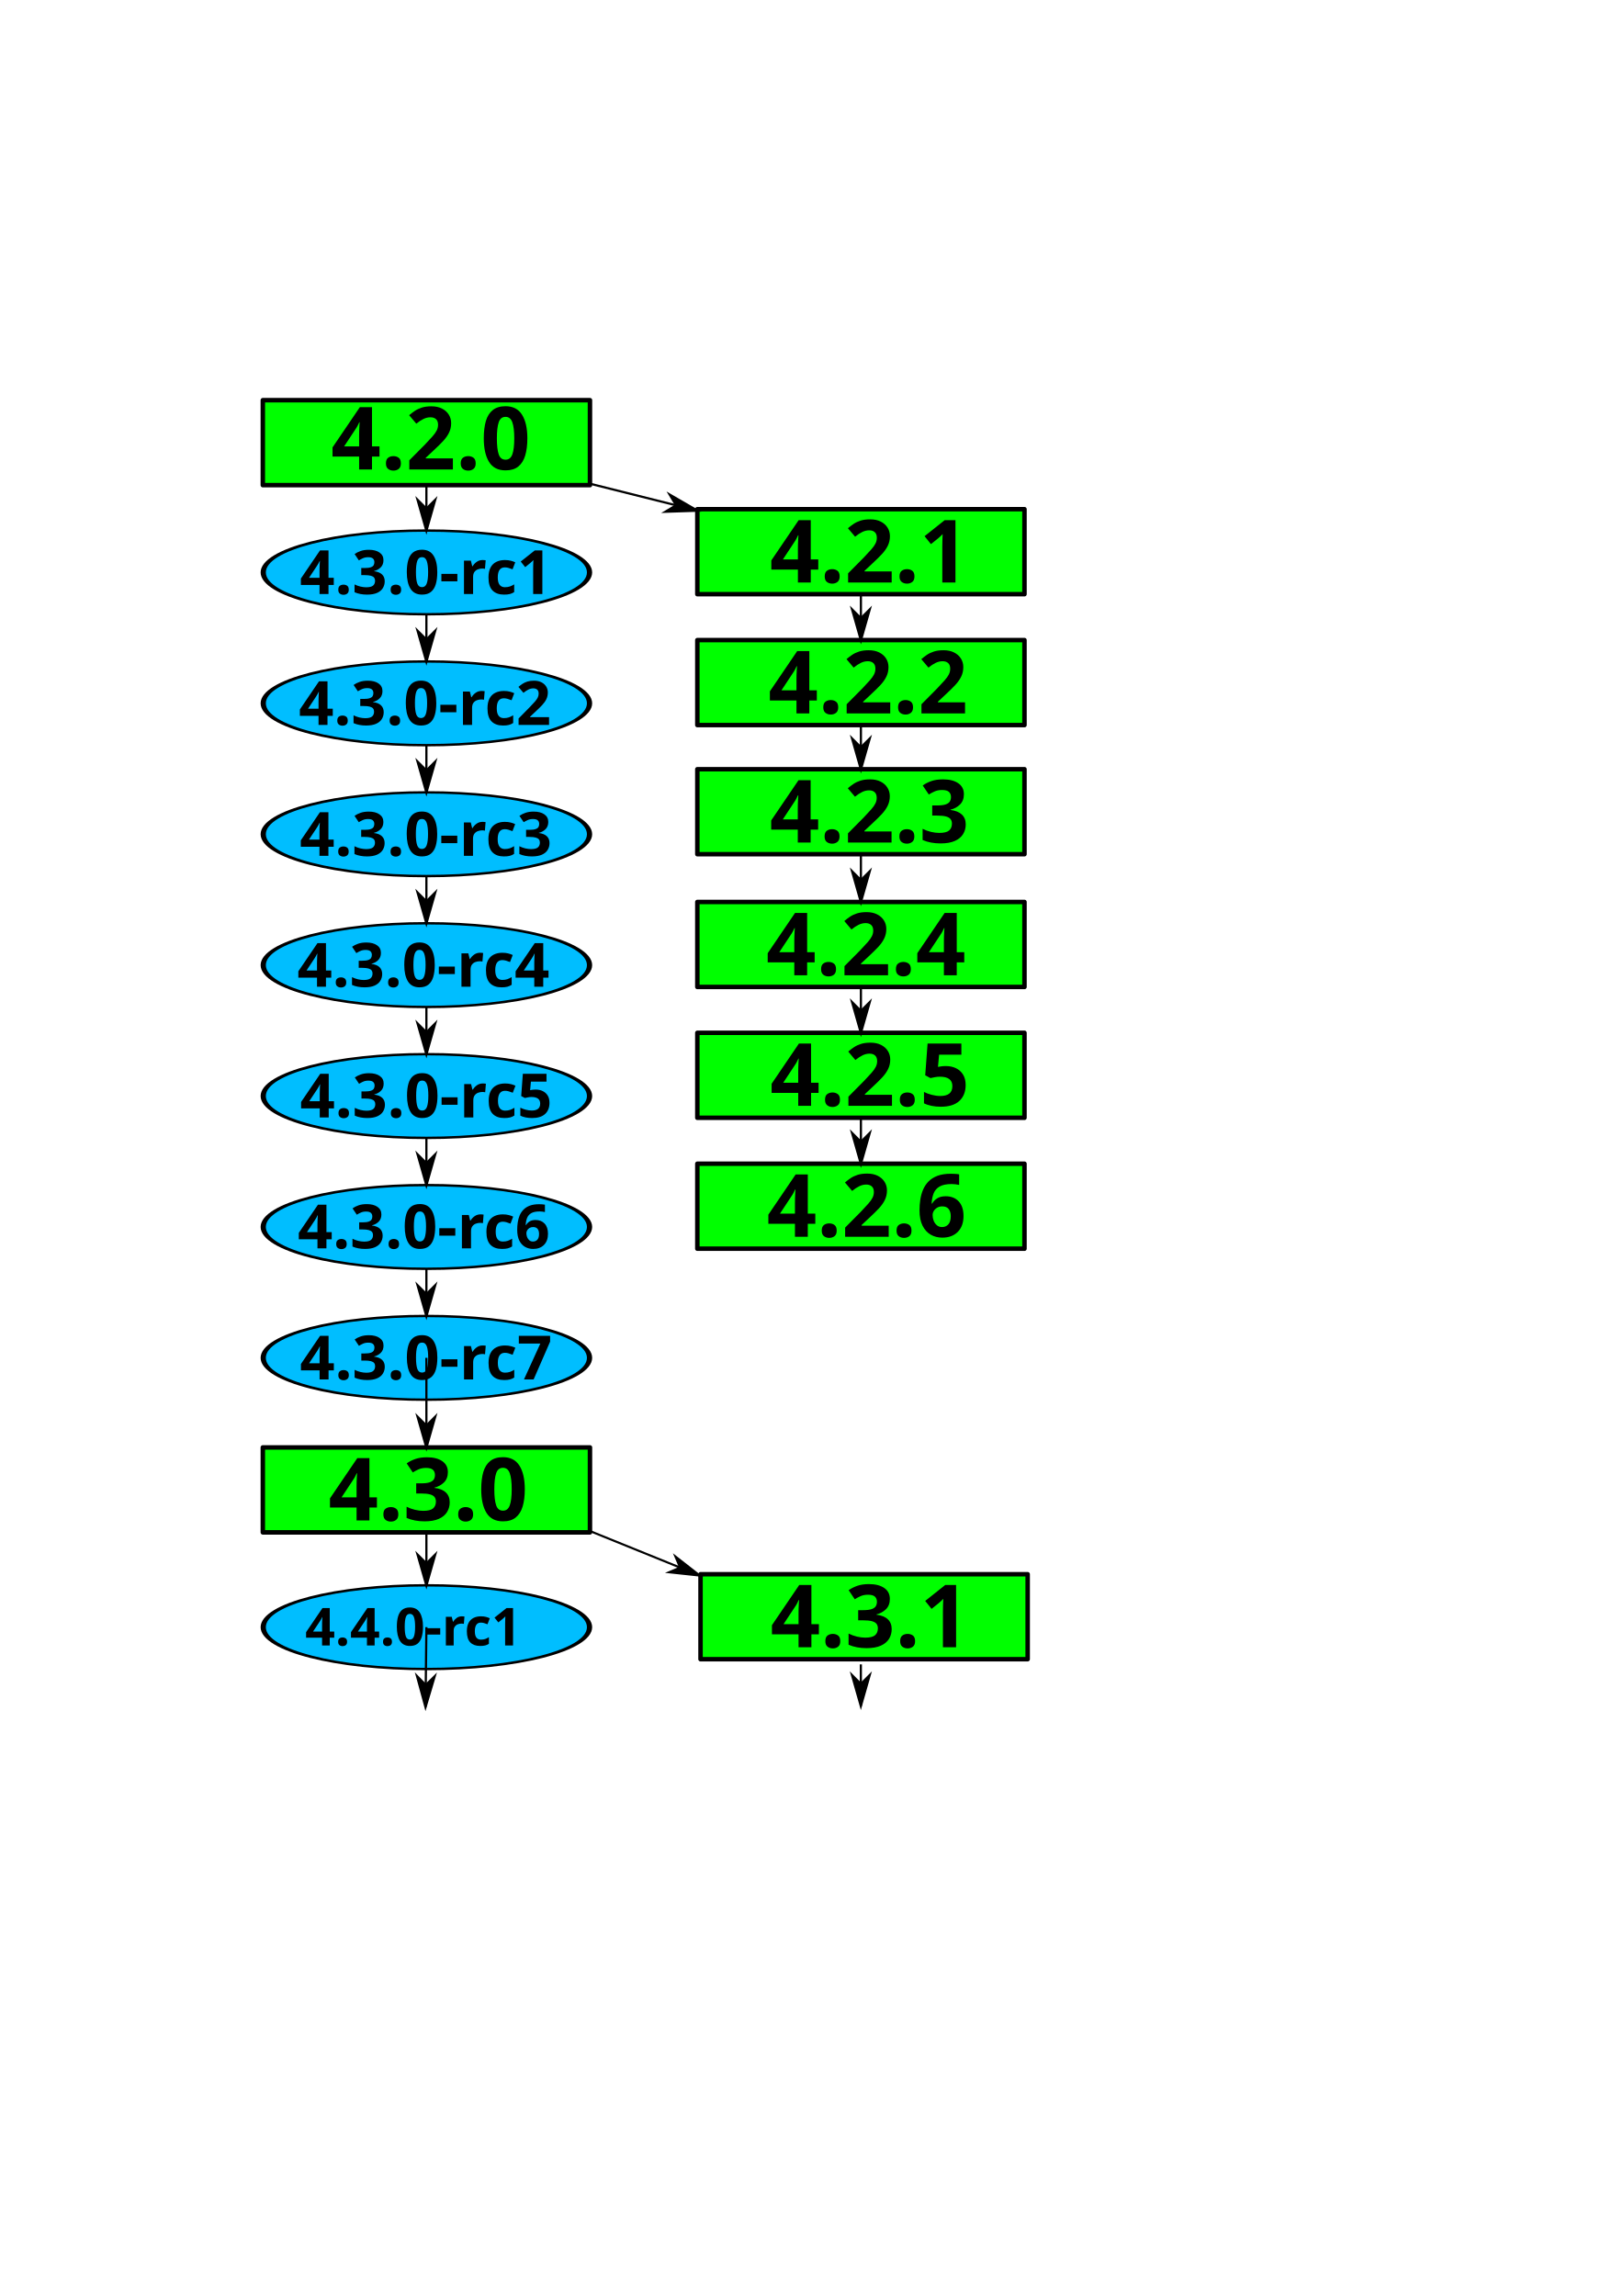
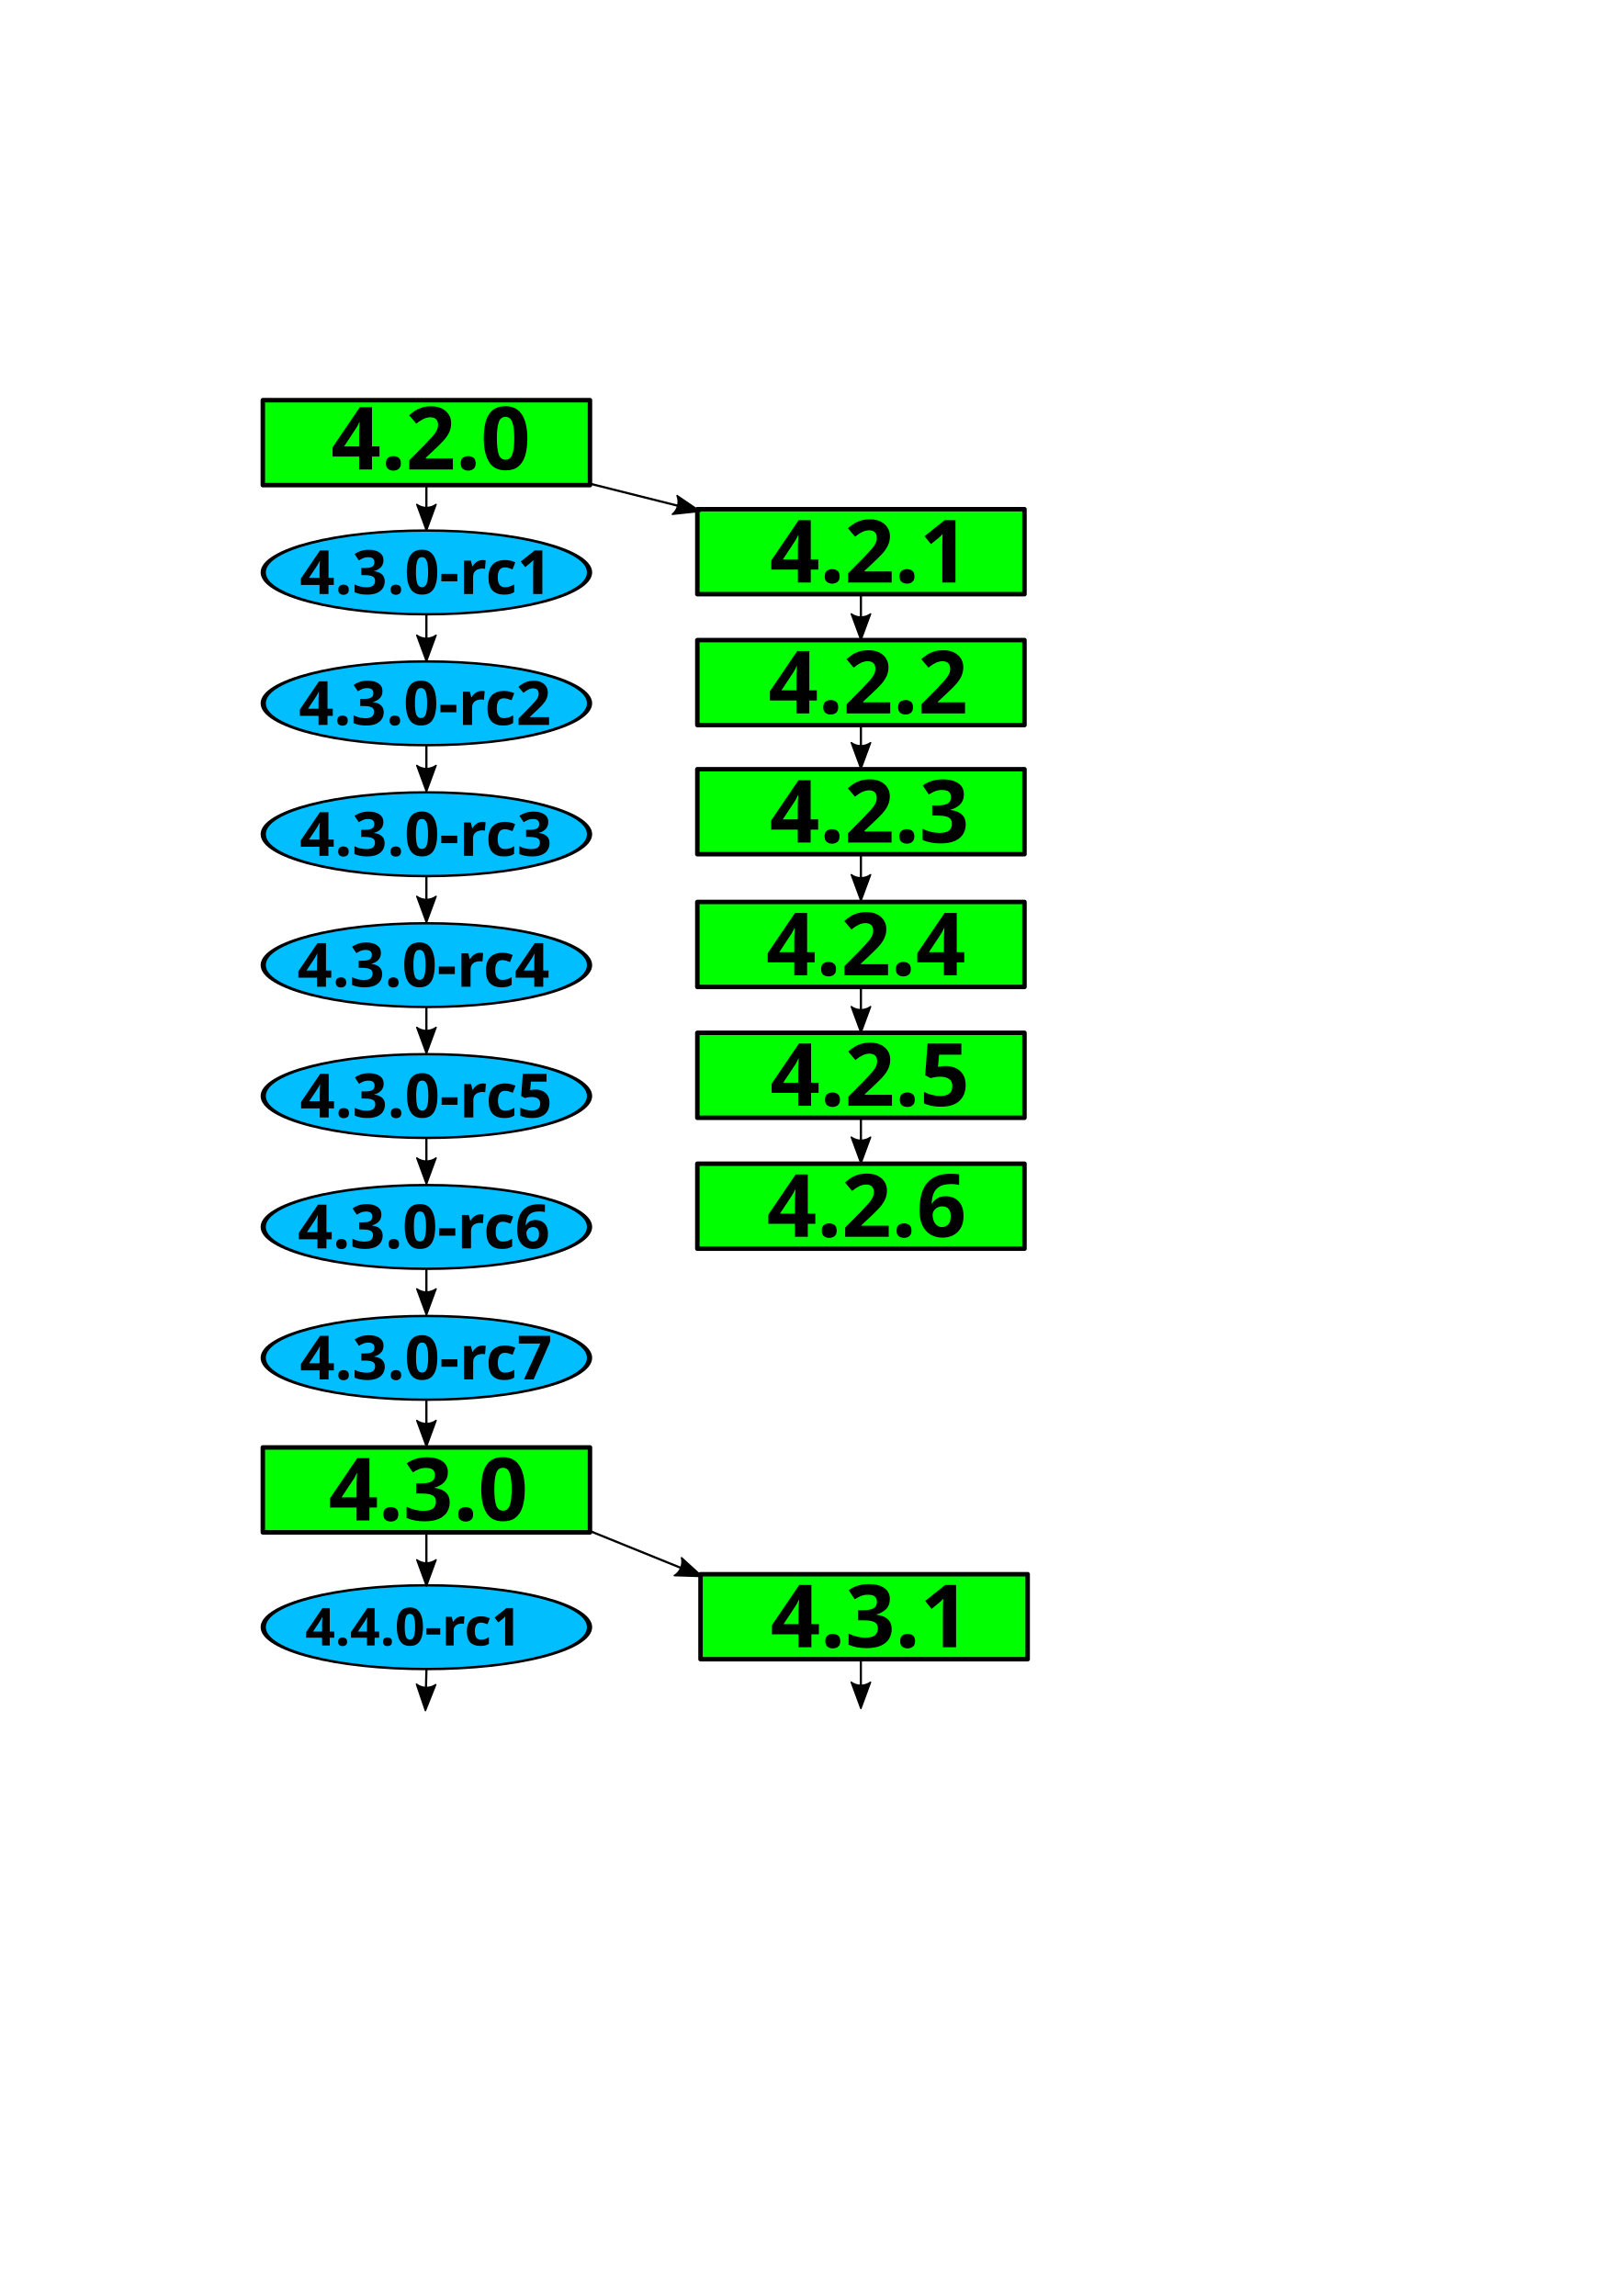
<svg xmlns="http://www.w3.org/2000/svg" width="744.094" height="1052.362" id="svg2" version="1.1">
  <defs id="defs4">
+     <marker orient="auto" refY="0.0" refX="0.0" id="marker6259" style="overflow:visible;">
+       <path id="path6261" style="fill-rule:evenodd;stroke-width:0.625;stroke-linejoin:round;stroke:#000000;stroke-opacity:1;fill:#000000;fill-opacity:1" d="M 8.719,4.034 L -2.207,0.016 L 8.719,-4.002 C 6.973,-1.63 6.983,1.616 8.719,4.034 z " transform="scale(1.1) rotate(180) translate(1,0)" />
+     </marker>
+     <marker orient="auto" refY="0.0" refX="0.0" id="marker6117" style="overflow:visible;">
+       <path id="path6119" style="fill-rule:evenodd;stroke-width:0.625;stroke-linejoin:round;stroke:#000000;stroke-opacity:1;fill:#000000;fill-opacity:1" d="M 8.719,4.034 L -2.207,0.016 L 8.719,-4.002 C 6.973,-1.63 6.983,1.616 8.719,4.034 z " transform="scale(1.1) rotate(180) translate(1,0)" />
+     </marker>
+     <marker style="overflow:visible;" id="marker5981" refX="0.0" refY="0.0" orient="auto">
+       <path transform="scale(1.1) rotate(180) translate(1,0)" d="M 8.719,4.034 L -2.207,0.016 L 8.719,-4.002 C 6.973,-1.63 6.983,1.616 8.719,4.034 z " style="fill-rule:evenodd;stroke-width:0.625;stroke-linejoin:round;stroke:#000000;stroke-opacity:1;fill:#000000;fill-opacity:1" id="path5983" />
+     </marker>
+     <marker orient="auto" refY="0.0" refX="0.0" id="marker5851" style="overflow:visible;">
+       <path id="path5853" style="fill-rule:evenodd;stroke-width:0.625;stroke-linejoin:round;stroke:#000000;stroke-opacity:1;fill:#000000;fill-opacity:1" d="M 8.719,4.034 L -2.207,0.016 L 8.719,-4.002 C 6.973,-1.63 6.983,1.616 8.719,4.034 z " transform="scale(1.1) rotate(180) translate(1,0)" />
+     </marker>
+     <marker style="overflow:visible;" id="marker5727" refX="0.0" refY="0.0" orient="auto">
+       <path transform="scale(1.1) rotate(180) translate(1,0)" d="M 8.719,4.034 L -2.207,0.016 L 8.719,-4.002 C 6.973,-1.63 6.983,1.616 8.719,4.034 z " style="fill-rule:evenodd;stroke-width:0.625;stroke-linejoin:round;stroke:#000000;stroke-opacity:1;fill:#000000;fill-opacity:1" id="path5729" />
+     </marker>
+     <marker orient="auto" refY="0.0" refX="0.0" id="marker5609" style="overflow:visible;">
+       <path id="path5611" style="fill-rule:evenodd;stroke-width:0.625;stroke-linejoin:round;stroke:#000000;stroke-opacity:1;fill:#000000;fill-opacity:1" d="M 8.719,4.034 L -2.207,0.016 L 8.719,-4.002 C 6.973,-1.63 6.983,1.616 8.719,4.034 z " transform="scale(1.1) rotate(180) translate(1,0)" />
+     </marker>
+     <marker style="overflow:visible;" id="marker5497" refX="0.0" refY="0.0" orient="auto">
+       <path transform="scale(1.1) rotate(180) translate(1,0)" d="M 8.719,4.034 L -2.207,0.016 L 8.719,-4.002 C 6.973,-1.63 6.983,1.616 8.719,4.034 z " style="fill-rule:evenodd;stroke-width:0.625;stroke-linejoin:round;stroke:#000000;stroke-opacity:1;fill:#000000;fill-opacity:1" id="path5499" />
+     </marker>
+     <marker orient="auto" refY="0.0" refX="0.0" id="marker5391" style="overflow:visible;">
+       <path id="path5393" style="fill-rule:evenodd;stroke-width:0.625;stroke-linejoin:round;stroke:#000000;stroke-opacity:1;fill:#000000;fill-opacity:1" d="M 8.719,4.034 L -2.207,0.016 L 8.719,-4.002 C 6.973,-1.63 6.983,1.616 8.719,4.034 z " transform="scale(1.1) rotate(180) translate(1,0)" />
+     </marker>
+     <marker style="overflow:visible;" id="marker5291" refX="0.0" refY="0.0" orient="auto">
+       <path transform="scale(1.1) rotate(180) translate(1,0)" d="M 8.719,4.034 L -2.207,0.016 L 8.719,-4.002 C 6.973,-1.63 6.983,1.616 8.719,4.034 z " style="fill-rule:evenodd;stroke-width:0.625;stroke-linejoin:round;stroke:#000000;stroke-opacity:1;fill:#000000;fill-opacity:1" id="path5293" />
+     </marker>
+     <marker orient="auto" refY="0.0" refX="0.0" id="marker5197" style="overflow:visible;">
+       <path id="path5199" style="fill-rule:evenodd;stroke-width:0.625;stroke-linejoin:round;stroke:#000000;stroke-opacity:1;fill:#000000;fill-opacity:1" d="M 8.719,4.034 L -2.207,0.016 L 8.719,-4.002 C 6.973,-1.63 6.983,1.616 8.719,4.034 z " transform="scale(1.1) rotate(180) translate(1,0)" />
+     </marker>
+     <marker style="overflow:visible;" id="marker5109" refX="0.0" refY="0.0" orient="auto">
+       <path transform="scale(1.1) rotate(180) translate(1,0)" d="M 8.719,4.034 L -2.207,0.016 L 8.719,-4.002 C 6.973,-1.63 6.983,1.616 8.719,4.034 z " style="fill-rule:evenodd;stroke-width:0.625;stroke-linejoin:round;stroke:#000000;stroke-opacity:1;fill:#000000;fill-opacity:1" id="path5111" />
+     </marker>
+     <marker orient="auto" refY="0.0" refX="0.0" id="marker5027" style="overflow:visible;">
+       <path id="path5029" style="fill-rule:evenodd;stroke-width:0.625;stroke-linejoin:round;stroke:#000000;stroke-opacity:1;fill:#000000;fill-opacity:1" d="M 8.719,4.034 L -2.207,0.016 L 8.719,-4.002 C 6.973,-1.63 6.983,1.616 8.719,4.034 z " transform="scale(1.1) rotate(180) translate(1,0)" />
+     </marker>
+     <marker style="overflow:visible;" id="marker4951" refX="0.0" refY="0.0" orient="auto">
+       <path transform="scale(1.1) rotate(180) translate(1,0)" d="M 8.719,4.034 L -2.207,0.016 L 8.719,-4.002 C 6.973,-1.63 6.983,1.616 8.719,4.034 z " style="fill-rule:evenodd;stroke-width:0.625;stroke-linejoin:round;stroke:#000000;stroke-opacity:1;fill:#000000;fill-opacity:1" id="path4953" />
+     </marker>
+     <marker orient="auto" refY="0.0" refX="0.0" id="marker4877" style="overflow:visible;">
+       <path id="path4879" style="fill-rule:evenodd;stroke-width:0.625;stroke-linejoin:round;stroke:#000000;stroke-opacity:1;fill:#000000;fill-opacity:1" d="M 8.719,4.034 L -2.207,0.016 L 8.719,-4.002 C 6.973,-1.63 6.983,1.616 8.719,4.034 z " transform="scale(1.1) rotate(180) translate(1,0)" />
+     </marker>
+     <marker style="overflow:visible;" id="marker4813" refX="0.0" refY="0.0" orient="auto">
+       <path transform="scale(1.1) rotate(180) translate(1,0)" d="M 8.719,4.034 L -2.207,0.016 L 8.719,-4.002 C 6.973,-1.63 6.983,1.616 8.719,4.034 z " style="fill-rule:evenodd;stroke-width:0.625;stroke-linejoin:round;stroke:#000000;stroke-opacity:1;fill:#000000;fill-opacity:1" id="path4815" />
+     </marker>
+     <marker orient="auto" refY="0.0" refX="0.0" id="marker4755" style="overflow:visible;">
+       <path id="path4757" style="fill-rule:evenodd;stroke-width:0.625;stroke-linejoin:round;stroke:#000000;stroke-opacity:1;fill:#000000;fill-opacity:1" d="M 8.719,4.034 L -2.207,0.016 L 8.719,-4.002 C 6.973,-1.63 6.983,1.616 8.719,4.034 z " transform="scale(1.1) rotate(180) translate(1,0)" />
+     </marker>
+     <marker style="overflow:visible;" id="marker4703" refX="0.0" refY="0.0" orient="auto">
+       <path transform="scale(1.1) rotate(180) translate(1,0)" d="M 8.719,4.034 L -2.207,0.016 L 8.719,-4.002 C 6.973,-1.63 6.983,1.616 8.719,4.034 z " style="fill-rule:evenodd;stroke-width:0.625;stroke-linejoin:round;stroke:#000000;stroke-opacity:1;fill:#000000;fill-opacity:1" id="path4705" />
+     </marker>
+     <marker orient="auto" refY="0.0" refX="0.0" id="Arrow2Lend" style="overflow:visible;">
+       <path id="path4354" style="fill-rule:evenodd;stroke-width:0.625;stroke-linejoin:round;stroke:#000000;stroke-opacity:1;fill:#000000;fill-opacity:1" d="M 8.719,4.034 L -2.207,0.016 L 8.719,-4.002 C 6.973,-1.63 6.983,1.616 8.719,4.034 z " transform="scale(1.1) rotate(180) translate(1,0)" />
+     </marker>
+     <marker orient="auto" refY="0.0" refX="0.0" id="Arrow1Mend" style="overflow:visible;">
+       <path id="path4342" d="M 0.0,0.0 L 5.0,-5.0 L -12.5,0.0 L 5.0,5.0 L 0.0,0.0 z " style="fill-rule:evenodd;stroke:#000000;stroke-width:1pt;stroke-opacity:1;fill:#000000;fill-opacity:1" transform="scale(0.4) rotate(180) translate(10,0)" />
+     </marker>
+     <marker orient="auto" refY="0.0" refX="0.0" id="Arrow1Lstart" style="overflow:visible">
+       <path id="path4333" d="M 0.0,0.0 L 5.0,-5.0 L -12.5,0.0 L 5.0,5.0 L 0.0,0.0 z " style="fill-rule:evenodd;stroke:#000000;stroke-width:1pt;stroke-opacity:1;fill:#000000;fill-opacity:1" transform="scale(0.8) translate(12.5,0)" />
+     </marker>
    <marker orient="auto" refY="0.0" refX="0.0" id="Arrow1Lend" style="overflow:visible;">
      <path id="path3396" d="M 0.0,0.0 L 5.0,-5.0 L -12.5,0.0 L 5.0,5.0 L 0.0,0.0 z " style="fill-rule:evenodd;stroke:#000000;stroke-width:1.0pt;marker-start:none;" transform="scale(0.8) rotate(180) translate(12.5,0)" />
    </marker>
  </defs>
  <g id="layer1">
    <rect style="fill:#00ff00;fill-opacity:1;stroke:#000000;stroke-width:2.055;stroke-linecap:round;stroke-linejoin:round;stroke-miterlimit:4;stroke-dasharray:none;stroke-opacity:1" id="rect3356" width="149.92" height="38.945" x="120.444" y="183.417" />
    <rect style="fill:#00ff00;fill-opacity:1;stroke:#000000;stroke-width:2.055;stroke-linecap:round;stroke-linejoin:round;stroke-miterlimit:4;stroke-dasharray:none;stroke-opacity:1" id="rect3358" width="149.92" height="38.945" x="319.566" y="233.39" />
    <path style="fill:#00beff;fill-opacity:1;stroke:#000000;stroke-width:1.918;stroke-linecap:round;stroke-linejoin:round;stroke-miterlimit:4;stroke-dasharray:none;stroke-opacity:1" id="path3360" d="M 291.103 343.076 A 60.031 33.785 0 1 1  171.04,343.076 A 60.031 33.785 0 1 1  291.103 343.076 z" transform="matrix(1.245553,0,0,0.5681105,-92.40796,67.45683)" />
    <path style="fill:#00beff;fill-opacity:1;stroke:#000000;stroke-width:1.918;stroke-linecap:round;stroke-linejoin:round;stroke-miterlimit:4;stroke-dasharray:none;stroke-opacity:1" id="path3362" d="M 291.103 343.076 A 60.031 33.785 0 1 1  171.04,343.076 A 60.031 33.785 0 1 1  291.103 343.076 z" transform="matrix(1.245553,0,0,0.5681105,-92.40796,127.4568)" />
    <path style="fill:#00beff;fill-opacity:1;stroke:#000000;stroke-width:1.918;stroke-linecap:round;stroke-linejoin:round;stroke-miterlimit:4;stroke-dasharray:none;stroke-opacity:1" id="path3364" d="M 291.103 343.076 A 60.031 33.785 0 1 1  171.04,343.076 A 60.031 33.785 0 1 1  291.103 343.076 z" transform="matrix(1.245553,0,0,0.5681105,-92.40796,187.4568)" />
    <text xml:space="preserve" style="font-style:normal;font-variant:normal;font-weight:bold;font-stretch:normal;font-size:40px;font-family:Bitter;-inkscape-font-specification:'Bitter Bold';fill:#000000;fill-opacity:1;stroke:none" x="151.702" y="215.19" id="text3384">
-       <tspan id="tspan3386" x="151.702" y="215.19">4.2.0</tspan>
+       <tspan id="tspan3386" x="151.702" y="215.19" style="-inkscape-font-specification:'Bitter Bold';font-family:Bitter;font-weight:bold;font-style:normal;font-stretch:normal;font-variant:normal">4.2.0</tspan>
    </text>
-     <path style="fill:none;stroke:#000000;stroke-width:1px;stroke-linecap:butt;stroke-linejoin:miter;stroke-opacity:1;marker-start:none;marker-end:url(#Arrow1Lend)" d="m 195.404,222.362 0,20.807" id="path3388" />
-     <path style="fill:none;stroke:#000000;stroke-width:1px;stroke-linecap:butt;stroke-linejoin:miter;stroke-opacity:1;marker-end:url(#Arrow1Lend)" d="m 195.404,281.556 0,21.613" id="path3608" />
-     <path style="fill:none;stroke:#000000;stroke-width:1px;stroke-linecap:butt;stroke-linejoin:miter;stroke-opacity:1;marker-end:url(#Arrow1Lend)" d="m 195.404,341.556 0,21.613" id="path3612" />
-     <path style="fill:none;stroke:#000000;stroke-width:1px;stroke-linecap:butt;stroke-linejoin:miter;stroke-opacity:1;marker-end:url(#Arrow1Lend)" d="m 270.364,221.702 49.202,12.348" id="path3614" />
+     <path style="fill:none;stroke:#000000;stroke-width:1;stroke-linecap:butt;stroke-linejoin:miter;stroke-miterlimit:4;stroke-dasharray:none;stroke-opacity:1;marker-start:none;marker-end:url(#marker4877)" d="m 195.404,222.362 0,19.529" id="path3388" />
+     <path style="fill:none;stroke:#000000;stroke-width:1;stroke-linecap:butt;stroke-linejoin:miter;stroke-opacity:1;marker-end:url(#marker6259);stroke-miterlimit:4;stroke-dasharray:none" d="m 195.404,281.556 0,20.296" id="path3608" />
+     <path style="fill:none;stroke:#000000;stroke-width:1;stroke-linecap:butt;stroke-linejoin:miter;stroke-miterlimit:4;stroke-dasharray:none;stroke-opacity:1;marker-end:url(#marker4813)" d="m 195.404,341.556 0,19.983" id="path3612" />
+     <path style="fill:none;stroke:#000000;stroke-width:1px;stroke-linecap:butt;stroke-linejoin:miter;stroke-opacity:1;marker-end:url(#marker6117)" d="m 270.364,221.702 49.202,12.348" id="path3614" />
    <rect style="fill:#00ff00;fill-opacity:1;stroke:#000000;stroke-width:2.055;stroke-linecap:round;stroke-linejoin:round;stroke-miterlimit:4;stroke-dasharray:none;stroke-opacity:1" id="rect3616" width="149.92" height="38.945" x="319.566" y="293.39" />
    <rect style="fill:#00ff00;fill-opacity:1;stroke:#000000;stroke-width:2.055;stroke-linecap:round;stroke-linejoin:round;stroke-miterlimit:4;stroke-opacity:1;stroke-dasharray:none" id="rect3618" width="149.92" height="38.945" x="319.566" y="352.569" />
    <text xml:space="preserve" style="font-style:normal;font-variant:normal;font-weight:bold;font-stretch:normal;font-size:40px;font-family:Bitter;-inkscape-font-specification:'Bitter Bold';fill:#000000;fill-opacity:1;stroke:none" x="352.785" y="266.993" id="text3620">
      <tspan id="tspan3622" x="352.785" y="266.993">4.2.1</tspan>
    </text>
    <text xml:space="preserve" style="font-style:normal;font-variant:normal;font-weight:bold;font-stretch:normal;font-size:40px;font-family:Bitter;-inkscape-font-specification:'Bitter Bold';fill:#000000;fill-opacity:1;stroke:none" x="352.125" y="326.993" id="text3624">
      <tspan id="tspan3626" x="352.125" y="326.993">4.2.2</tspan>
    </text>
    <text xml:space="preserve" style="font-style:normal;font-variant:normal;font-weight:bold;font-stretch:normal;font-size:40px;font-family:Bitter;-inkscape-font-specification:'Bitter Bold';fill:#000000;fill-opacity:1;stroke:none" x="352.725" y="386.172" id="text3628">
      <tspan id="tspan3630" x="352.725" y="386.172">4.2.3</tspan>
    </text>
    <text xml:space="preserve" style="font-style:normal;font-variant:normal;font-weight:bold;font-stretch:normal;font-size:28px;font-family:Bitter;-inkscape-font-specification:'Bitter Bold';fill:#000000;fill-opacity:1;stroke:none" x="137.419" y="272.254" id="text3632">
      <tspan id="tspan3634" x="137.419" y="272.254">4.3.0-rc1</tspan>
    </text>
    <text xml:space="preserve" style="font-style:normal;font-variant:normal;font-weight:bold;font-stretch:normal;font-size:28px;font-family:Bitter;-inkscape-font-specification:'Bitter Bold';fill:#000000;fill-opacity:1;stroke:none" x="136.957" y="332.254" id="text3636">
      <tspan id="tspan3638" x="136.957" y="332.254">4.3.0-rc2</tspan>
    </text>
    <text xml:space="preserve" style="font-style:normal;font-variant:normal;font-weight:bold;font-stretch:normal;font-size:28px;font-family:Bitter;-inkscape-font-specification:'Bitter Bold';fill:#000000;fill-opacity:1;stroke:none" x="137.377" y="392.254" id="text3640">
      <tspan id="tspan3642" x="137.377" y="392.254">4.3.0-rc3</tspan>
    </text>
    <path style="fill:#00beff;fill-opacity:1;stroke:#000000;stroke-width:1.918;stroke-linecap:round;stroke-linejoin:round;stroke-miterlimit:4;stroke-dasharray:none;stroke-opacity:1" id="path3644" d="M 291.103 343.076 A 60.031 33.785 0 1 1  171.04,343.076 A 60.031 33.785 0 1 1  291.103 343.076 z" transform="matrix(1.245553,0,0,0.5681105,-92.40796,247.4568)" />
    <path style="fill:#00beff;fill-opacity:1;stroke:#000000;stroke-width:1.918;stroke-linecap:round;stroke-linejoin:round;stroke-miterlimit:4;stroke-dasharray:none;stroke-opacity:1" id="path3646" d="M 291.103 343.076 A 60.031 33.785 0 1 1  171.04,343.076 A 60.031 33.785 0 1 1  291.103 343.076 z" transform="matrix(1.245553,0,0,0.5681105,-92.40796,307.4568)" />
    <text xml:space="preserve" style="font-style:normal;font-variant:normal;font-weight:bold;font-stretch:normal;font-size:28px;font-family:Bitter;-inkscape-font-specification:'Bitter Bold';fill:#000000;fill-opacity:1;stroke:none" x="136.257" y="452.254" id="text3648">
      <tspan id="tspan3650" x="136.257" y="452.254">4.3.0-rc4</tspan>
    </text>
    <text xml:space="preserve" style="font-style:normal;font-variant:normal;font-weight:bold;font-stretch:normal;font-size:28px;font-family:Bitter;-inkscape-font-specification:'Bitter Bold';fill:#000000;fill-opacity:1;stroke:none" x="137.517" y="512.162" id="text3652">
      <tspan id="tspan3654" x="137.517" y="512.162">4.3.0-rc5</tspan>
    </text>
-     <path style="fill:none;stroke:#000000;stroke-width:1px;stroke-linecap:butt;stroke-linejoin:miter;stroke-opacity:1;marker-end:url(#Arrow1Lend)" d="m 195.404,401.556 0,21.613" id="path2196" />
-     <path style="fill:none;stroke:#000000;stroke-width:1px;stroke-linecap:butt;stroke-linejoin:miter;stroke-opacity:1;marker-end:url(#Arrow1Lend)" d="m 195.404,461.556 0,21.613" id="path4139" />
+     <path style="fill:none;stroke:#000000;stroke-width:1;stroke-linecap:butt;stroke-linejoin:miter;stroke-miterlimit:4;stroke-dasharray:none;stroke-opacity:1;marker-end:url(#marker4755)" d="m 195.404,401.556 0,19.983" id="path2196" />
+     <path style="fill:none;stroke:#000000;stroke-width:1;stroke-linecap:butt;stroke-linejoin:miter;stroke-miterlimit:4;stroke-dasharray:none;stroke-opacity:1;marker-end:url(#Arrow2Lend)" d="m 195.404,461.556 0,20.049" id="path4139" />
    <path style="fill:#00beff;fill-opacity:1;stroke:#000000;stroke-width:1.918;stroke-linecap:round;stroke-linejoin:round;stroke-miterlimit:4;stroke-dasharray:none;stroke-opacity:1" id="path4141" d="M 291.103 343.076 A 60.031 33.785 0 1 1  171.04,343.076 A 60.031 33.785 0 1 1  291.103 343.076 z" transform="matrix(1.245553,0,0,0.5681105,-92.40796,367.4568)" />
    <text xml:space="preserve" style="font-style:normal;font-variant:normal;font-weight:bold;font-stretch:normal;font-size:28px;font-family:Bitter;-inkscape-font-specification:'Bitter Bold';fill:#000000;fill-opacity:1;stroke:none" x="136.467" y="572.162" id="text4143">
      <tspan id="tspan4145" x="136.467" y="572.162">4.3.0-rc6</tspan>
    </text>
    <path style="fill:#00beff;fill-opacity:1;stroke:#000000;stroke-width:1.918;stroke-linecap:round;stroke-linejoin:round;stroke-miterlimit:4;stroke-dasharray:none;stroke-opacity:1" id="path4147" d="M 291.103 343.076 A 60.031 33.785 0 1 1  171.04,343.076 A 60.031 33.785 0 1 1  291.103 343.076 z" transform="matrix(1.245553,0,0,0.5681105,-92.40796,427.4568)" />
    <text xml:space="preserve" style="font-style:normal;font-variant:normal;font-weight:bold;font-stretch:normal;font-size:28px;font-family:Bitter;-inkscape-font-specification:'Bitter Bold';fill:#000000;fill-opacity:1;stroke:none" x="137.447" y="632.254" id="text4149">
      <tspan id="tspan4151" x="137.447" y="632.254">4.3.0-rc7</tspan>
    </text>
-     <path style="fill:none;stroke:#000000;stroke-width:1px;stroke-linecap:butt;stroke-linejoin:miter;stroke-opacity:1;marker-end:url(#Arrow1Lend)" d="m 195.404,521.556 0,21.613" id="path4159" />
-     <path style="fill:none;stroke:#000000;stroke-width:1px;stroke-linecap:butt;stroke-linejoin:miter;stroke-opacity:1;marker-end:url(#Arrow1Lend)" d="m 195.404,581.556 0,21.613" id="path4163" />
+     <path style="fill:none;stroke:#000000;stroke-width:1;stroke-linecap:butt;stroke-linejoin:miter;stroke-miterlimit:4;stroke-dasharray:none;stroke-opacity:1;marker-end:url(#marker4703)" d="m 195.404,521.556 0,19.884" id="path4159" />
+     <path style="fill:none;stroke:#000000;stroke-width:1;stroke-linecap:butt;stroke-linejoin:miter;stroke-miterlimit:4;stroke-dasharray:none;stroke-opacity:1;marker-end:url(#marker4951)" d="m 195.404,581.556 0,19.884" id="path4163" />
    <rect style="fill:#00ff00;fill-opacity:1;stroke:#000000;stroke-width:2.055;stroke-linecap:round;stroke-linejoin:round;stroke-miterlimit:4;stroke-dasharray:none;stroke-opacity:1" id="rect4167" width="149.92" height="38.945" x="120.444" y="663.417" />
    <text xml:space="preserve" style="font-style:normal;font-variant:normal;font-weight:bold;font-stretch:normal;font-size:40px;font-family:Bitter;-inkscape-font-specification:'Bitter Bold';fill:#000000;fill-opacity:1;stroke:none" x="150.53" y="696.89" id="text4169">
      <tspan id="tspan4171" x="150.53" y="696.89">4.3.0</tspan>
    </text>
-     <path style="fill:none;stroke:#000000;stroke-width:1px;stroke-linecap:butt;stroke-linejoin:miter;stroke-opacity:1;marker-end:url(#Arrow1Lend)" d="m 195.404,622.362 0,41.055" id="path4173" />
+     <path style="fill:none;stroke:#000000;stroke-width:1;stroke-linecap:butt;stroke-linejoin:miter;stroke-miterlimit:4;stroke-dasharray:none;stroke-opacity:1;marker-end:url(#marker5027)" d="m 195.404,641.05 0,20.716" id="path4173" />
    <rect style="fill:#00ff00;fill-opacity:1;stroke:#000000;stroke-width:2.055;stroke-linecap:round;stroke-linejoin:round;stroke-miterlimit:4;stroke-dasharray:none;stroke-opacity:1" id="rect4175" width="149.92" height="38.945" x="319.566" y="413.417" />
    <text xml:space="preserve" style="font-style:normal;font-variant:normal;font-weight:bold;font-stretch:normal;font-size:40px;font-family:Bitter;-inkscape-font-specification:'Bitter Bold';fill:#000000;fill-opacity:1;stroke:none" x="351.125" y="447.021" id="text4177">
      <tspan id="tspan4179" x="351.125" y="447.021">4.2.4</tspan>
    </text>
    <rect style="fill:#00ff00;fill-opacity:1;stroke:#000000;stroke-width:2.055;stroke-linecap:round;stroke-linejoin:round;stroke-miterlimit:4;stroke-dasharray:none;stroke-opacity:1" id="rect4193" width="149.92" height="38.945" x="319.566" y="473.39" />
    <text xml:space="preserve" style="font-style:normal;font-variant:normal;font-weight:bold;font-stretch:normal;font-size:40px;font-family:Bitter;-inkscape-font-specification:'Bitter Bold';fill:#000000;fill-opacity:1;stroke:none" x="352.925" y="506.862" id="text4195">
      <tspan id="tspan4197" x="352.925" y="506.862">4.2.5</tspan>
    </text>
    <rect style="fill:#00ff00;fill-opacity:1;stroke:#000000;stroke-width:2.055;stroke-linecap:round;stroke-linejoin:round;stroke-miterlimit:4;stroke-dasharray:none;stroke-opacity:1" id="rect4205" width="149.92" height="38.945" x="319.566" y="533.39" />
    <text xml:space="preserve" style="font-style:normal;font-variant:normal;font-weight:bold;font-stretch:normal;font-size:40px;font-family:Bitter;-inkscape-font-specification:'Bitter Bold';fill:#000000;fill-opacity:1;stroke:none" x="351.425" y="566.862" id="text4207">
      <tspan id="tspan4209" x="351.425" y="566.862">4.2.6</tspan>
    </text>
    <rect style="fill:#00ff00;fill-opacity:1;stroke:#000000;stroke-width:2.055;stroke-linecap:round;stroke-linejoin:round;stroke-miterlimit:4;stroke-opacity:1;stroke-dasharray:none" id="rect4211" width="149.92" height="38.945" x="321.028" y="721.541" />
    <text xml:space="preserve" style="font-style:normal;font-variant:normal;font-weight:bold;font-stretch:normal;font-size:40px;font-family:Bitter;-inkscape-font-specification:'Bitter Bold';fill:#000000;fill-opacity:1;stroke:none" x="353.074" y="755.013" id="text4213">
      <tspan id="tspan4215" x="353.074" y="755.013">4.3.1</tspan>
    </text>
-     <path style="fill:none;stroke:#000000;stroke-width:0.955px;stroke-linecap:butt;stroke-linejoin:miter;stroke-opacity:1;marker-end:url(#Arrow1Lend)" d="m 270.823,701.939 49.746,20.16" id="path4217" />
-     <path style="fill:none;stroke:#000000;stroke-width:1px;stroke-linecap:butt;stroke-linejoin:miter;stroke-opacity:1;marker-end:url(#Arrow1Lend)" d="m 394.526,272.335 0,21.055" id="path4219" />
-     <path style="fill:none;stroke:#000000;stroke-width:1px;stroke-linecap:butt;stroke-linejoin:miter;stroke-opacity:1;marker-end:url(#Arrow1Lend)" d="m 394.526,332.335 0,20.234" id="path4227" />
-     <path style="fill:none;stroke:#000000;stroke-width:1px;stroke-linecap:butt;stroke-linejoin:miter;stroke-opacity:1;marker-end:url(#Arrow1Lend)" d="m 394.526,391.513 0,21.904" id="path4229" />
-     <path style="fill:none;stroke:#000000;stroke-width:1px;stroke-linecap:butt;stroke-linejoin:miter;stroke-opacity:1;marker-end:url(#Arrow1Lend)" d="m 394.526,452.362 0,21.028" id="path4231" />
-     <path style="fill:none;stroke:#000000;stroke-width:1px;stroke-linecap:butt;stroke-linejoin:miter;stroke-opacity:1;marker-end:url(#Arrow1Lend)" d="m 394.526,512.335 0,21.055" id="path4233" />
+     <path style="fill:none;stroke:#000000;stroke-width:1;stroke-linecap:butt;stroke-linejoin:miter;stroke-miterlimit:4;stroke-dasharray:none;stroke-opacity:1;marker-end:url(#marker5291)" d="m 270.823,701.939 49.746,20.16" id="path4217" />
+     <path style="fill:none;stroke:#000000;stroke-width:1;stroke-linecap:butt;stroke-linejoin:miter;stroke-miterlimit:4;stroke-dasharray:none;stroke-opacity:1;marker-end:url(#marker5981)" d="m 394.526,272.335 0,19.74" id="path4219" />
+     <path style="fill:none;stroke:#000000;stroke-width:1;stroke-linecap:butt;stroke-linejoin:miter;stroke-miterlimit:4;stroke-dasharray:none;stroke-opacity:1;marker-end:url(#marker5851)" d="m 394.526,332.335 0,18.76" id="path4227" />
+     <path style="fill:none;stroke:#000000;stroke-width:1;stroke-linecap:butt;stroke-linejoin:miter;stroke-miterlimit:4;stroke-dasharray:none;stroke-opacity:1;marker-end:url(#marker5727)" d="m 394.526,391.513 0,20.091" id="path4229" />
+     <path style="fill:none;stroke:#000000;stroke-width:1;stroke-linecap:butt;stroke-linejoin:miter;stroke-miterlimit:4;stroke-dasharray:none;stroke-opacity:1;marker-end:url(#marker5609)" d="m 394.526,452.362 0,19.713" id="path4231" />
+     <path style="fill:none;stroke:#000000;stroke-width:1;stroke-linecap:butt;stroke-linejoin:miter;stroke-miterlimit:4;stroke-dasharray:none;stroke-opacity:1;marker-end:url(#marker5497)" d="m 394.526,512.335 0,19.576" id="path4233" />
    <path style="fill:#00beff;fill-opacity:1;stroke:#000000;stroke-width:1.918;stroke-linecap:round;stroke-linejoin:round;stroke-miterlimit:4;stroke-dasharray:none;stroke-opacity:1" id="path4235" d="M 291.103 343.076 A 60.031 33.785 0 1 1  171.04,343.076 A 60.031 33.785 0 1 1  291.103 343.076 z" transform="matrix(1.245553,0,0,0.5681105,-92.40796,550.9046)" />
    <text xml:space="preserve" style="font-style:normal;font-variant:normal;font-weight:bold;font-stretch:normal;font-size:24px;font-family:Bitter;-inkscape-font-specification:'Bitter Bold';fill:#000000;fill-opacity:1;stroke:none" x="139.863" y="754.181" id="text4237">
      <tspan id="tspan4239" x="139.863" y="754.181">4.4.0-rc1</tspan>
    </text>
-     <path style="fill:none;stroke:#000000;stroke-width:1px;stroke-linecap:butt;stroke-linejoin:miter;stroke-opacity:1;marker-end:url(#Arrow1Lend)" d="m 195.404,702.362 0,24.254" id="path4243" />
-     <path style="fill:none;stroke:#000000;stroke-width:1px;stroke-linecap:butt;stroke-linejoin:miter;stroke-opacity:1;marker-end:url(#Arrow1Lend)" d="m 394.5,762.862 0,19" id="path2226" />
-     <path style="fill:none;stroke:#000000;stroke-width:1px;stroke-linecap:butt;stroke-linejoin:miter;stroke-opacity:1;marker-start:none;marker-end:url(#Arrow1Lend)" d="M 195.404,745.81 195,782.362" id="path2230" />
+     <path style="fill:none;stroke:#000000;stroke-width:1;stroke-linecap:butt;stroke-linejoin:miter;stroke-miterlimit:4;stroke-dasharray:none;stroke-opacity:1;marker-end:url(#marker5109)" d="m 195.404,702.362 0,23.258" id="path4243" />
+     <path style="fill:none;stroke:#000000;stroke-width:1;stroke-linecap:butt;stroke-linejoin:miter;stroke-miterlimit:4;stroke-dasharray:none;stroke-opacity:1;marker-end:url(#marker5391)" d="m 394.5,761.347 0,20.383" id="path2226" />
+     <path style="fill:none;stroke:#000000;stroke-width:1;stroke-linecap:butt;stroke-linejoin:miter;stroke-miterlimit:4;stroke-dasharray:none;stroke-opacity:1;marker-start:none;marker-end:url(#marker5197)" d="m 195.443,764.546 -0.473,18.174" id="path2230" />
+     <text xml:space="preserve" style="font-style:normal;font-weight:normal;font-size:15px;line-height:125%;font-family:sans-serif;letter-spacing:0px;word-spacing:0px;fill:#000000;fill-opacity:1;stroke:none;stroke-width:1px;stroke-linecap:butt;stroke-linejoin:miter;stroke-opacity:1" x="149.439" y="175.234" id="text4941">
+       <tspan id="tspan4943" x="149.439" y="175.234" />
+     </text>
  </g>
</svg>
